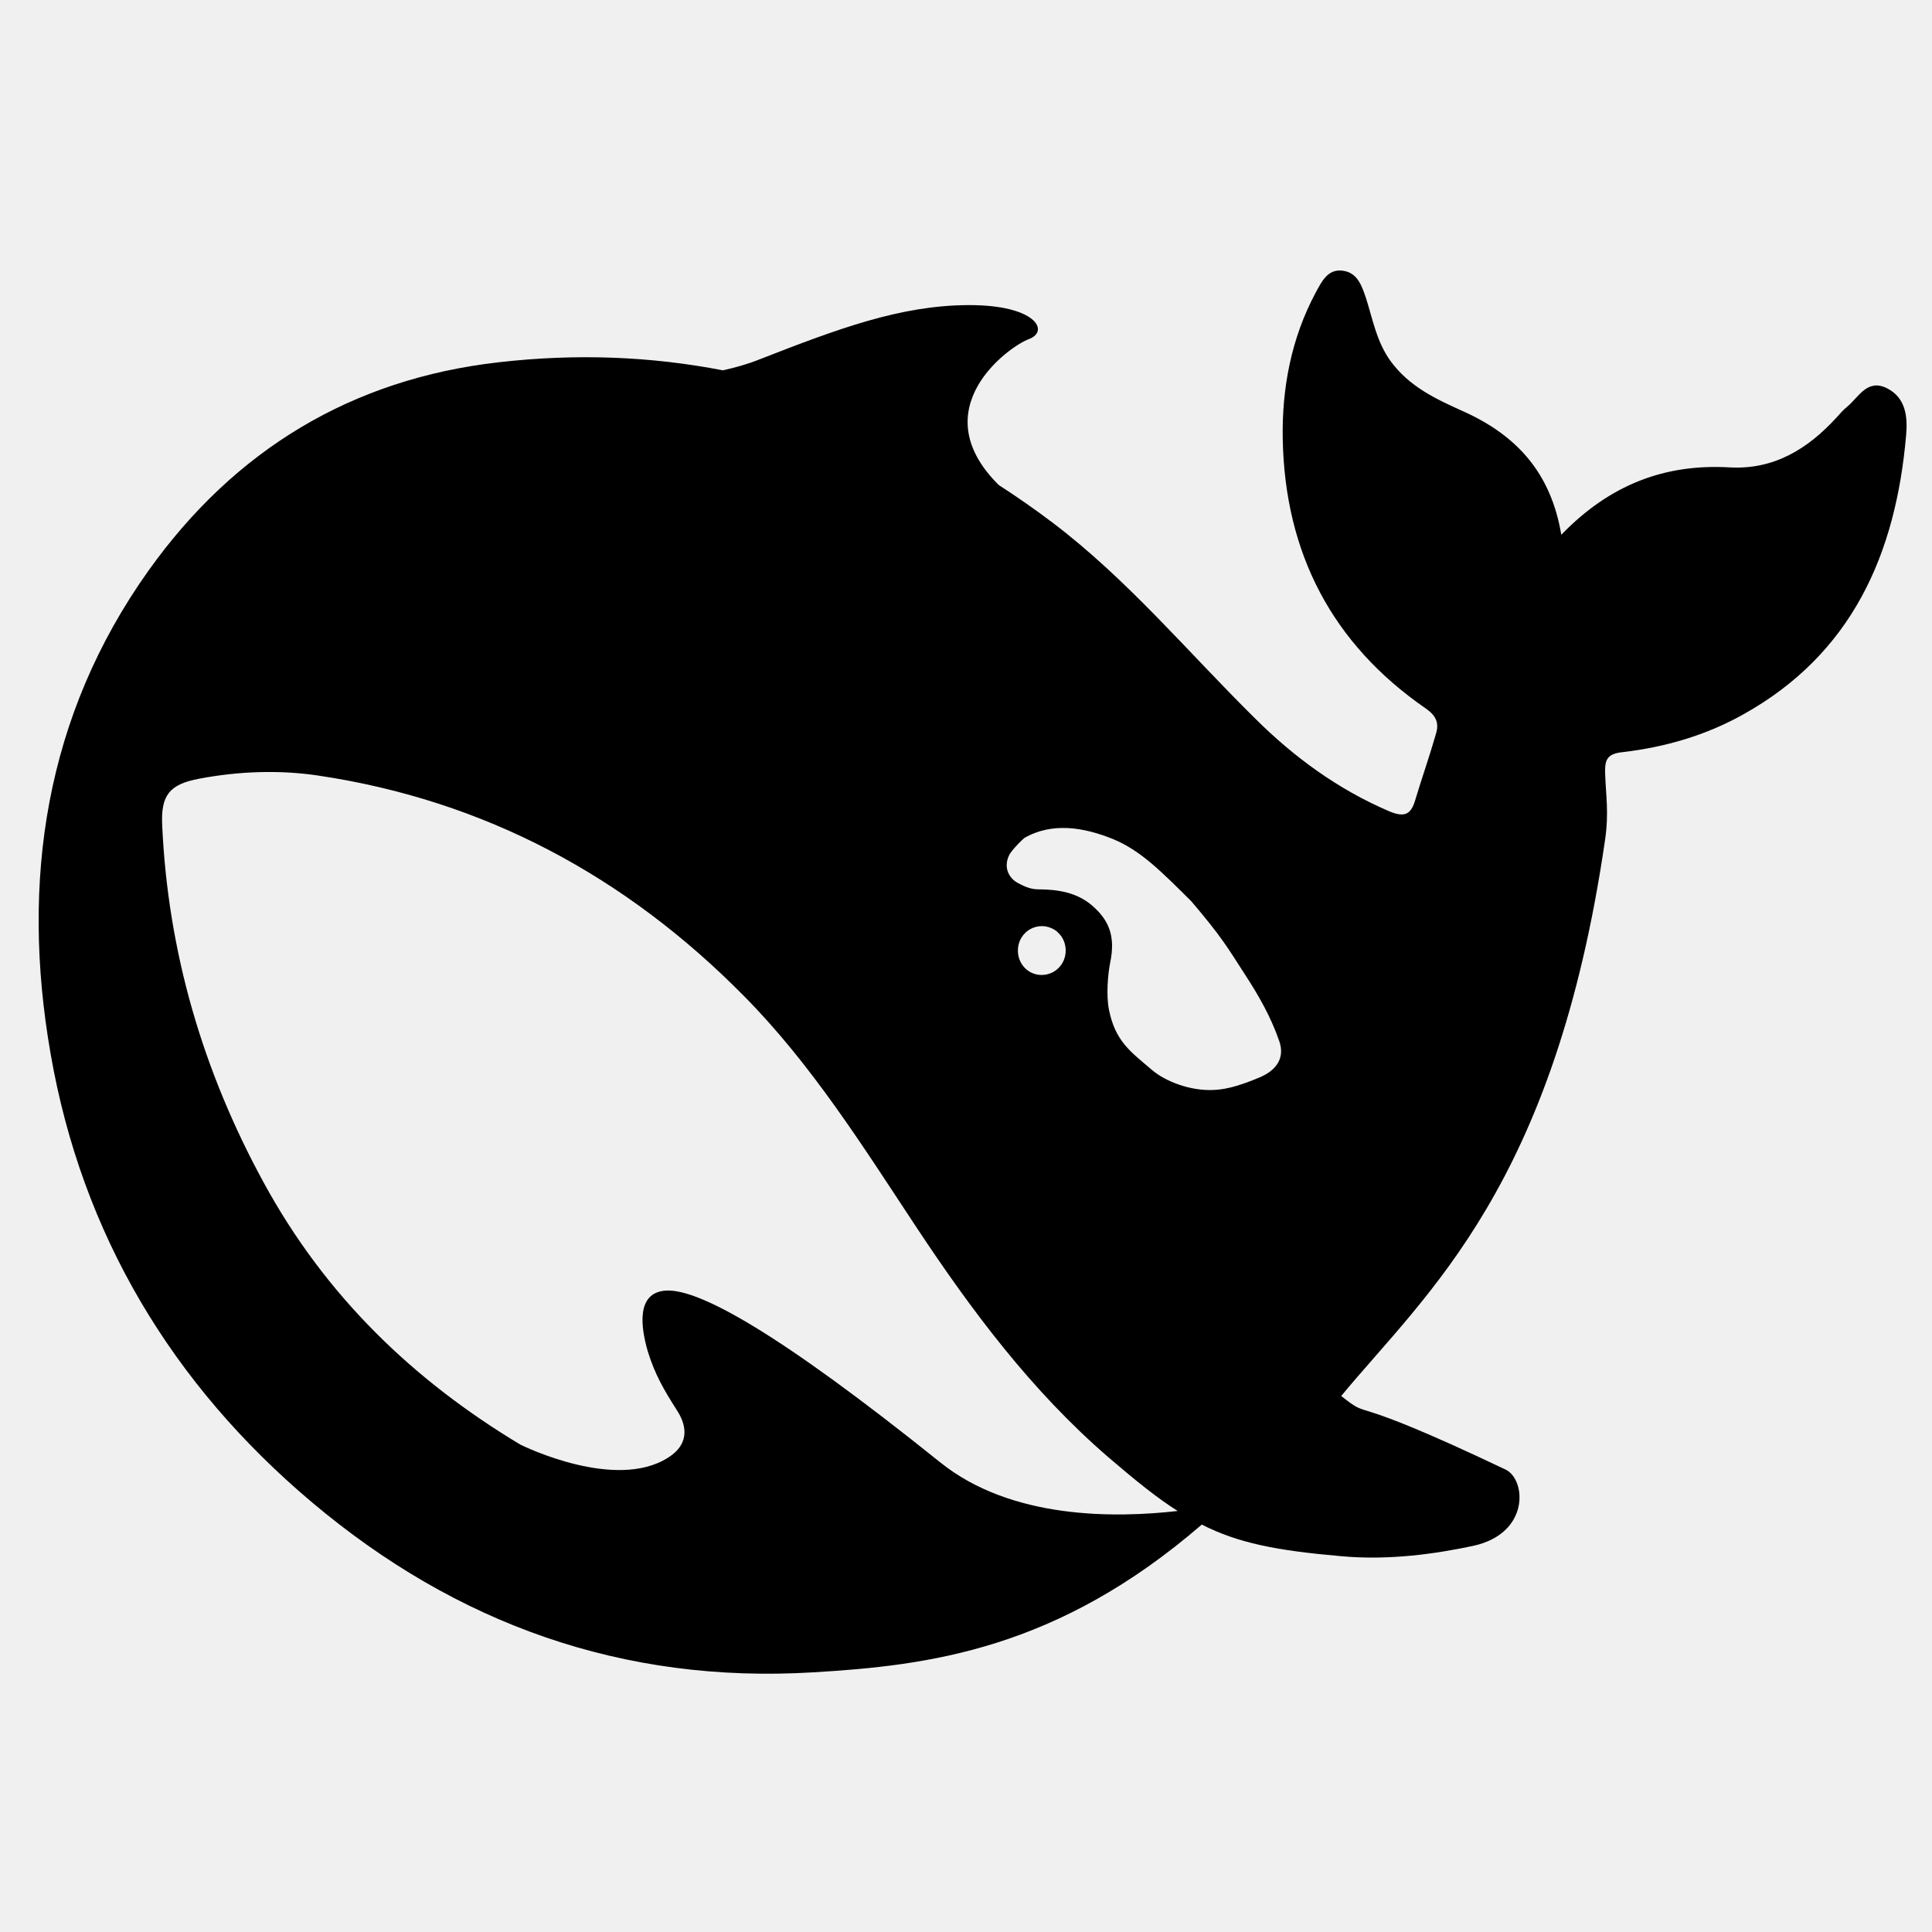
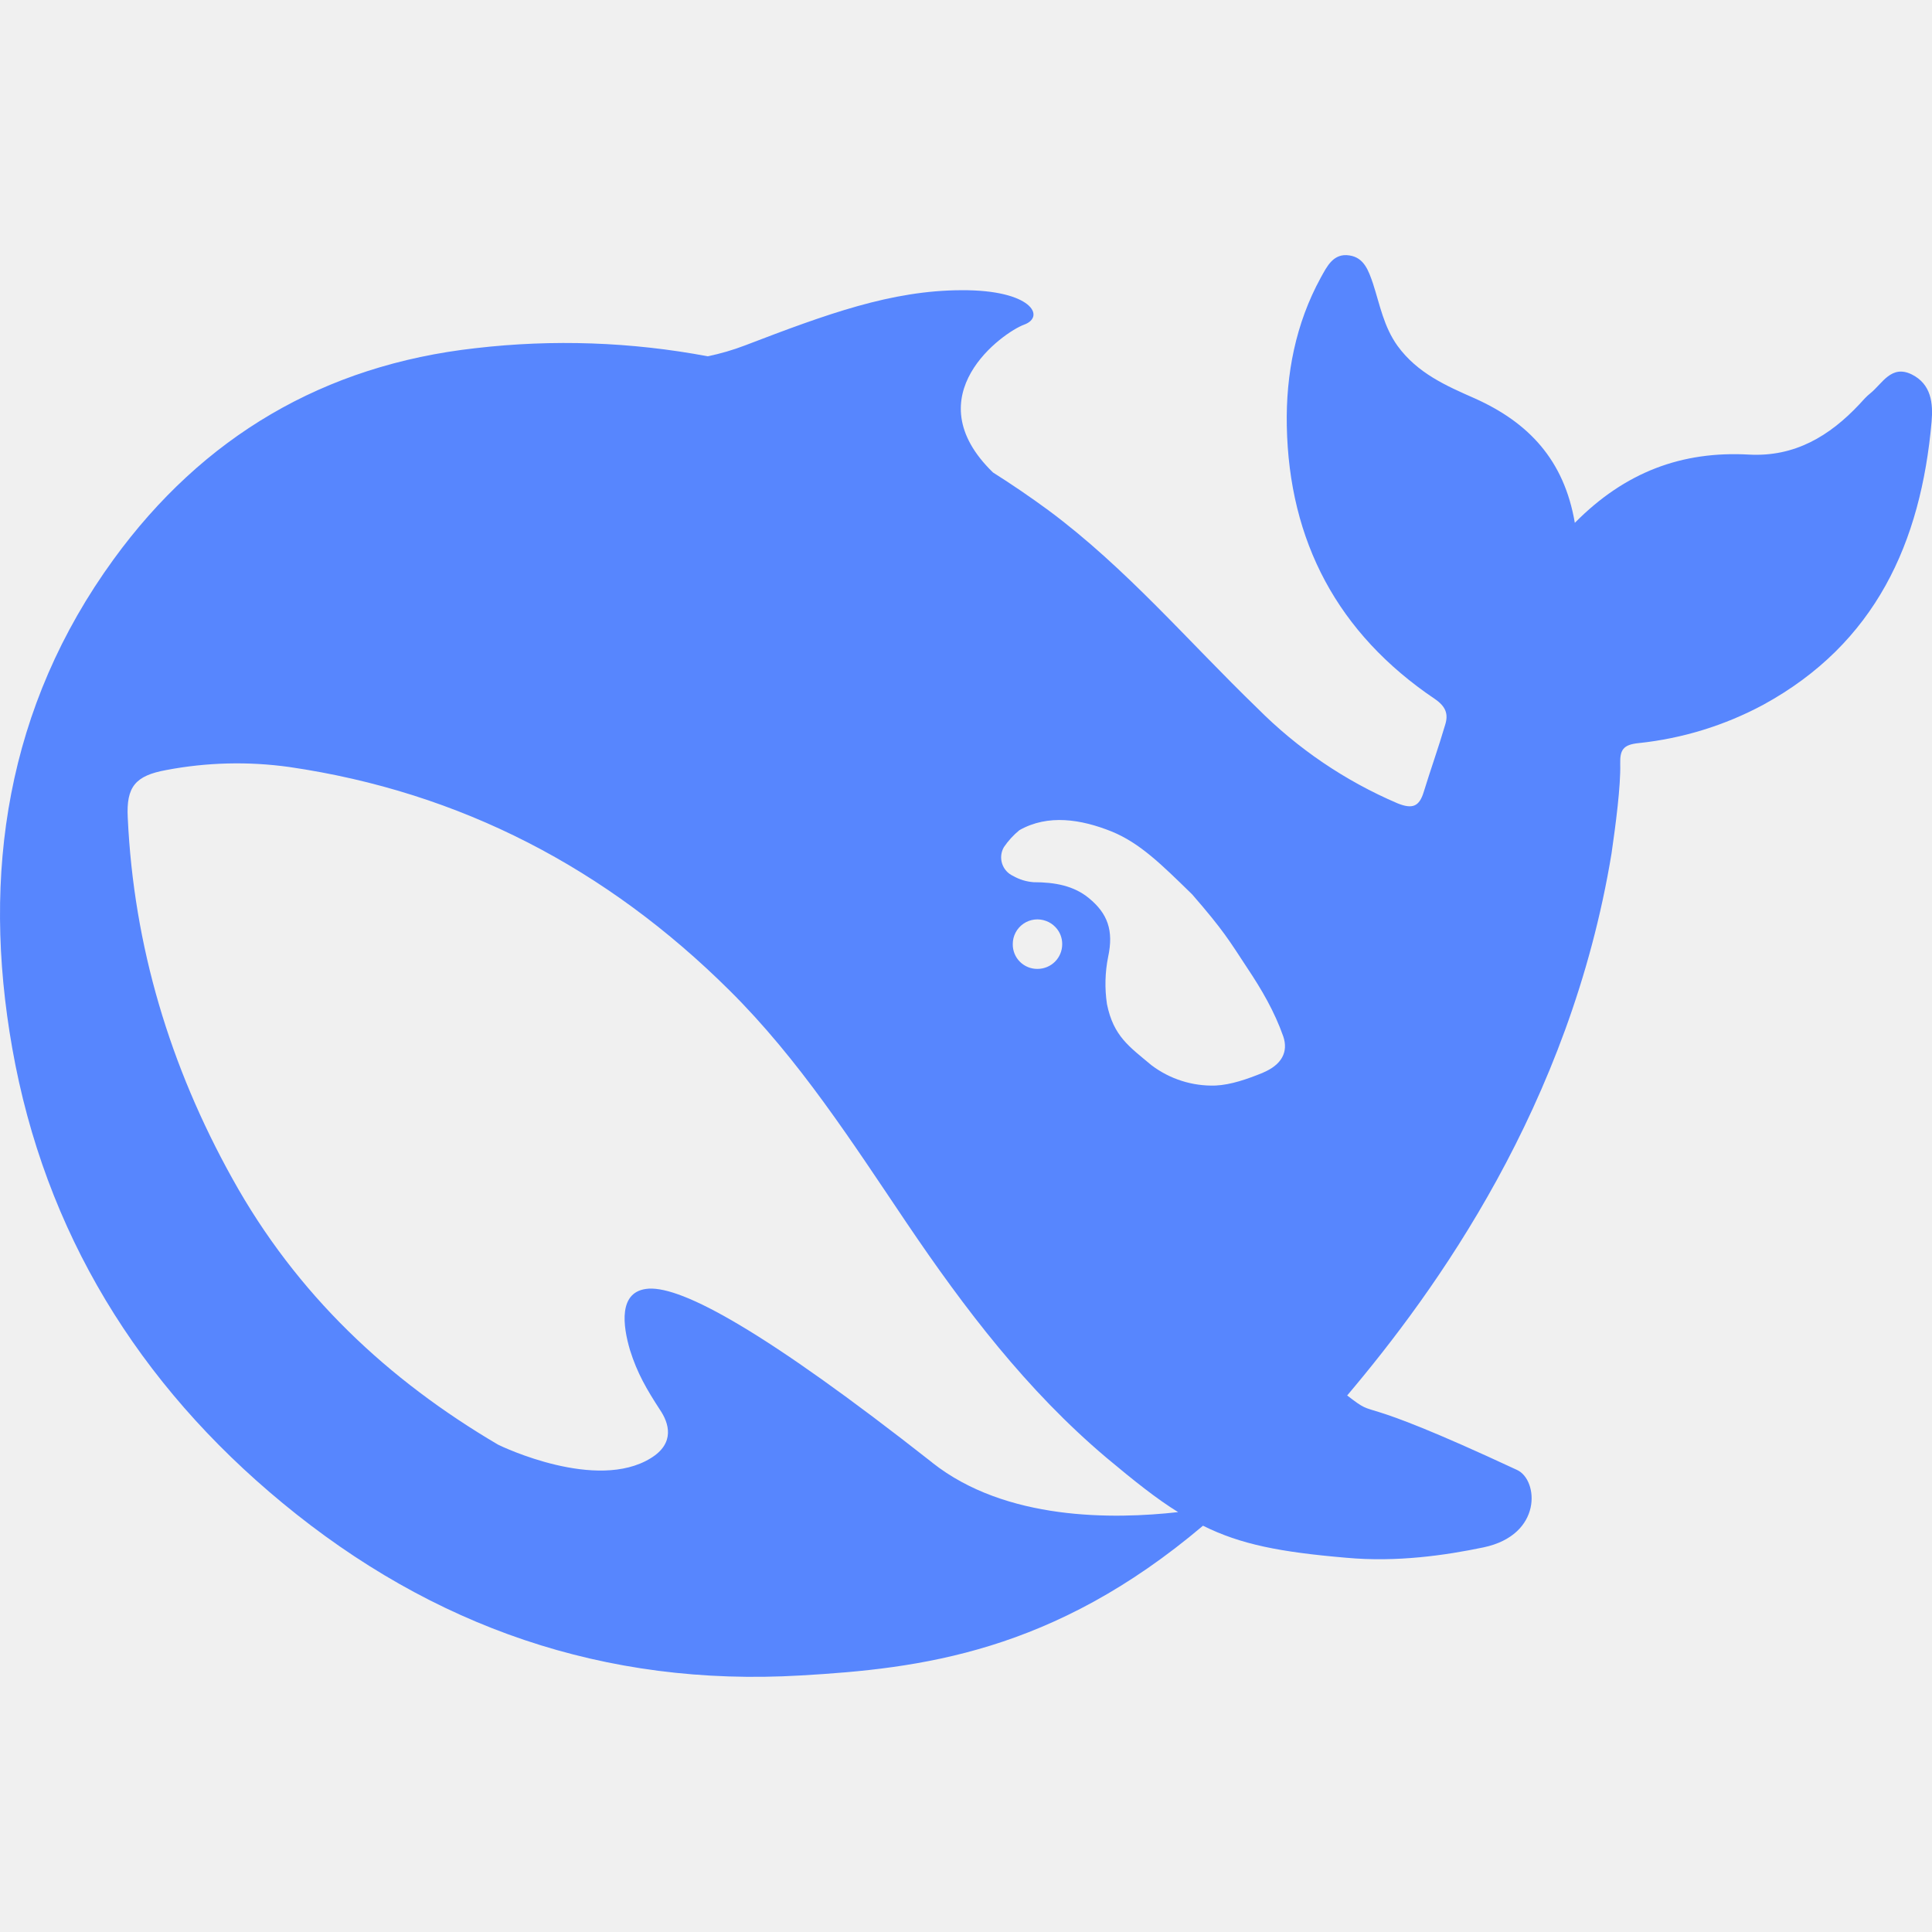
- <svg xmlns="http://www.w3.org/2000/svg" width="50" height="50" viewBox="0 0 50 50" fill="none">
-   <style>
- 		@media (prefers-color-scheme: dark) {
- 			path { fill: #fff; }
- 		}
- 	</style>
-   <path id="path" d="M48.835 10.048C48.323 9.792 48.102 10.28 47.803 10.528C47.701 10.608 47.614 10.712 47.527 10.808C46.779 11.624 45.905 12.16 44.762 12.096C43.092 12 41.666 12.536 40.406 13.84C40.138 12.232 39.248 11.272 37.893 10.656C37.184 10.336 36.467 10.016 35.97 9.32C35.623 8.824 35.529 8.272 35.356 7.728C35.246 7.4 35.135 7.064 34.765 7.008C34.363 6.944 34.206 7.288 34.048 7.576C33.418 8.752 33.173 10.048 33.197 11.36C33.252 14.312 34.474 16.664 36.9 18.336C37.176 18.528 37.247 18.72 37.16 19C36.995 19.576 36.797 20.136 36.624 20.712C36.514 21.08 36.349 21.16 35.962 21C34.631 20.432 33.481 19.592 32.464 18.576C30.739 16.872 29.179 14.992 27.233 13.52C26.776 13.176 26.319 12.856 25.847 12.552C23.862 10.584 26.107 8.968 26.627 8.776C27.17 8.576 26.816 7.888 25.059 7.896C23.302 7.904 21.695 8.504 19.647 9.304C19.348 9.424 19.032 9.512 18.709 9.584C16.85 9.224 14.92 9.144 12.903 9.376C9.106 9.808 6.073 11.64 3.843 14.768C1.165 18.528 0.534 22.8 1.307 27.256C2.118 31.952 4.466 35.84 8.074 38.88C11.816 42.032 16.125 43.576 21.041 43.28C24.027 43.104 27.352 42.696 31.102 39.456C32.047 39.936 33.04 40.128 34.686 40.272C35.955 40.392 37.176 40.208 38.121 40.008C39.602 39.688 39.499 38.288 38.964 38.032C34.623 35.968 35.576 36.808 34.71 36.128C36.916 33.464 40.24 30.696 41.54 21.728C41.643 21.016 41.556 20.568 41.54 19.992C41.532 19.64 41.611 19.504 42.005 19.464C43.092 19.336 44.148 19.032 45.117 18.488C47.929 16.92 49.064 14.344 49.331 11.256C49.371 10.784 49.324 10.296 48.835 10.048ZM24.326 37.84C20.12 34.464 18.079 33.352 17.236 33.4C16.448 33.448 16.59 34.368 16.763 34.968C16.944 35.56 17.181 35.968 17.512 36.488C17.74 36.832 17.898 37.344 17.283 37.728C15.928 38.584 13.573 37.44 13.462 37.384C10.721 35.736 8.428 33.56 6.813 30.584C5.253 27.72 4.348 24.648 4.198 21.368C4.158 20.576 4.387 20.296 5.159 20.152C6.175 19.96 7.223 19.92 8.239 20.072C12.533 20.712 16.189 22.672 19.253 25.776C21.002 27.544 22.325 29.656 23.689 31.72C25.138 33.912 26.698 36 28.683 37.712C29.384 38.312 29.943 38.768 30.479 39.104C28.864 39.288 26.17 39.328 24.326 37.84ZM26.343 24.6C26.343 24.248 26.619 23.968 26.966 23.968C27.044 23.968 27.115 23.984 27.178 24.008C27.265 24.04 27.344 24.088 27.407 24.16C27.517 24.272 27.58 24.432 27.58 24.6C27.58 24.952 27.304 25.232 26.957 25.232C26.611 25.232 26.343 24.952 26.343 24.6ZM32.606 27.88C32.205 28.048 31.803 28.192 31.416 28.208C30.818 28.24 30.164 27.992 29.81 27.688C29.258 27.216 28.864 26.952 28.699 26.128C28.628 25.776 28.668 25.232 28.73 24.92C28.872 24.248 28.714 23.816 28.25 23.424C27.872 23.104 27.391 23.016 26.863 23.016C26.666 23.016 26.485 22.928 26.351 22.856C26.13 22.744 25.949 22.464 26.123 22.12C26.178 22.008 26.446 21.736 26.509 21.688C27.226 21.272 28.053 21.408 28.817 21.72C29.526 22.016 30.061 22.56 30.834 23.328C31.622 24.256 31.763 24.512 32.212 25.208C32.567 25.752 32.89 26.312 33.11 26.952C33.245 27.352 33.071 27.68 32.606 27.88Z" fill="#000" fill-opacity="1" fill-rule="nonzero" />
+ <svg xmlns="http://www.w3.org/2000/svg" fill="#5786FE" role="img" viewBox="0 0 24 24">
+   <path d="M23.748 4.651c-.254-.124-.364.113-.512.233-.051.04-.094.09-.137.137-.372.397-.806.657-1.373.626-.829-.046-1.537.214-2.163.848-.133-.782-.575-1.248-1.247-1.548-.352-.155-.708-.311-.955-.65-.172-.24-.219-.509-.305-.774-.055-.16-.11-.323-.293-.35-.2-.031-.278.136-.356.276-.313.572-.434 1.202-.422 1.84.027 1.436.633 2.58 1.838 3.393.137.094.172.187.129.323-.082.28-.18.553-.266.833-.055.179-.137.218-.328.14a5.5 5.5 0 0 1-1.737-1.179c-.857-.828-1.631-1.743-2.597-2.46a12 12 0 0 0-.689-.47c-.985-.957.13-1.743.387-1.836.27-.098.094-.433-.778-.428-.872.003-1.67.295-2.687.685a3 3 0 0 1-.465.136 9.6 9.6 0 0 0-2.883-.101c-1.885.21-3.39 1.1-4.497 2.622C.082 8.776-.231 10.854.152 13.02c.403 2.284 1.568 4.175 3.36 5.653 1.857 1.533 3.997 2.284 6.438 2.14 1.482-.085 3.132-.284 4.994-1.86.47.234.962.328 1.78.398.629.058 1.235-.031 1.705-.129.735-.155.684-.836.418-.961-2.155-1.004-1.682-.595-2.112-.926 1.095-1.295 2.768-3.598 3.284-6.733.05-.346.115-.834.108-1.114-.004-.171.035-.238.23-.257a4.2 4.2 0 0 0 1.545-.475c1.397-.763 1.96-2.016 2.093-3.517.02-.23-.004-.467-.247-.588M11.58 18.168c-2.088-1.642-3.101-2.183-3.52-2.16-.39.024-.32.472-.234.763.09.288.207.487.371.74.114.167.192.416-.113.603-.673.416-1.842-.14-1.897-.168-1.361-.801-2.5-1.86-3.301-3.306-.775-1.393-1.225-2.888-1.299-4.482-.02-.385.094-.522.477-.592a4.7 4.7 0 0 1 1.53-.038c2.131.311 3.946 1.264 5.467 2.774.868.86 1.525 1.887 2.202 2.89.72 1.066 1.494 2.082 2.48 2.915.348.291.626.513.892.677-.802.09-2.14.109-3.055-.615zm1.001-6.44a.306.306 0 0 1 .415-.287.3.3 0 0 1 .113.074.3.3 0 0 1 .086.214c0 .17-.136.307-.308.307a.303.303 0 0 1-.306-.307m3.11 1.596c-.2.081-.4.151-.591.16a1.25 1.25 0 0 1-.798-.254c-.274-.23-.47-.358-.551-.758a1.7 1.7 0 0 1 .015-.588c.07-.327-.007-.537-.238-.727-.188-.156-.426-.199-.689-.199a.6.6 0 0 1-.254-.078.253.253 0 0 1-.114-.358 1 1 0 0 1 .192-.21c.356-.202.767-.136 1.146.016.352.144.618.408 1.001.782.392.451.462.576.685.915.176.264.336.536.446.848.066.194-.02.353-.25.45" />
</svg>
